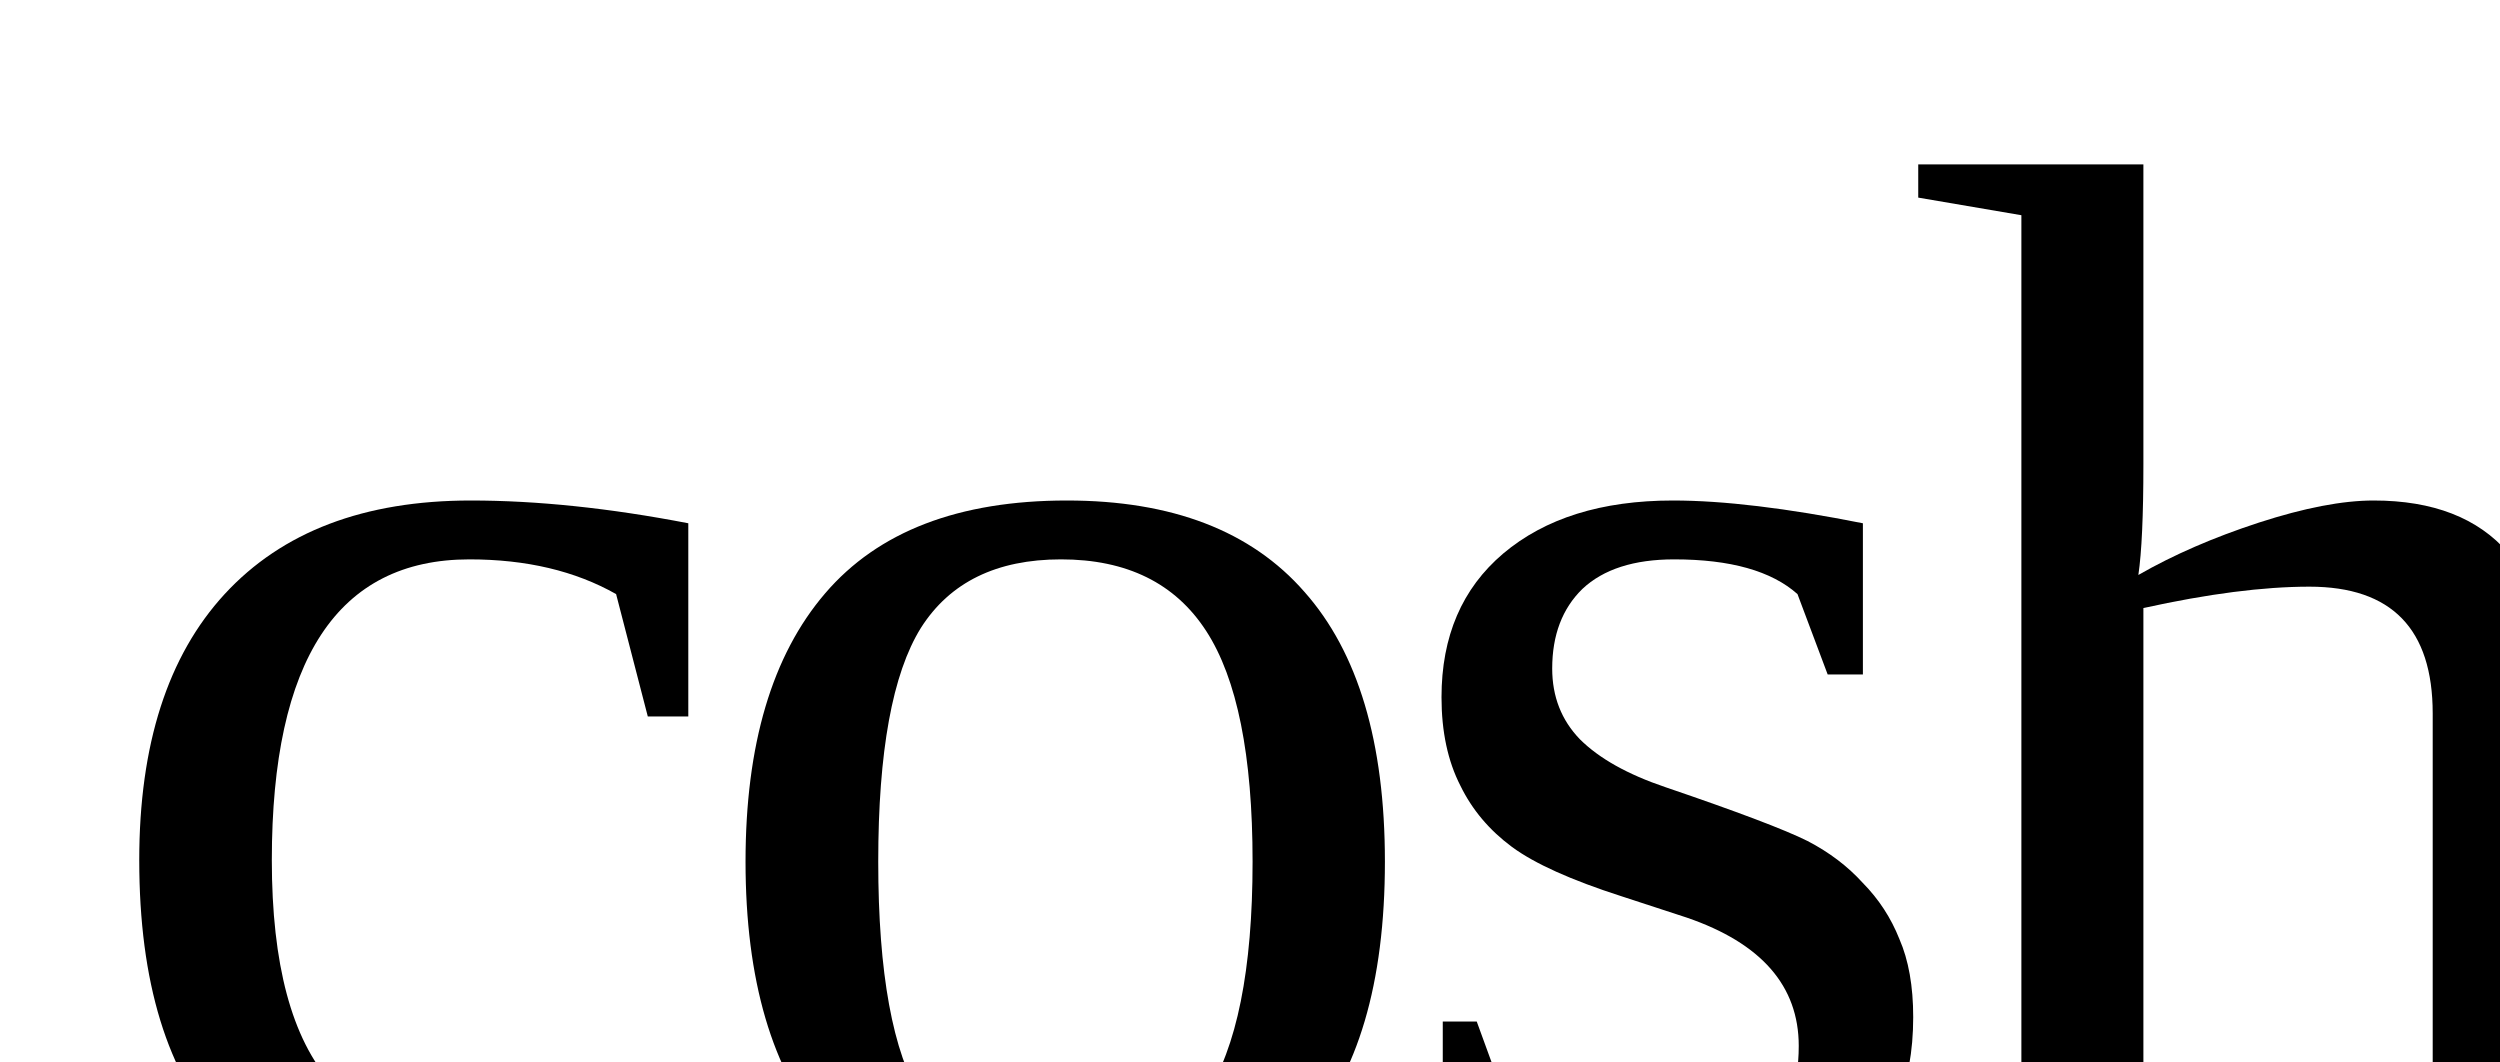
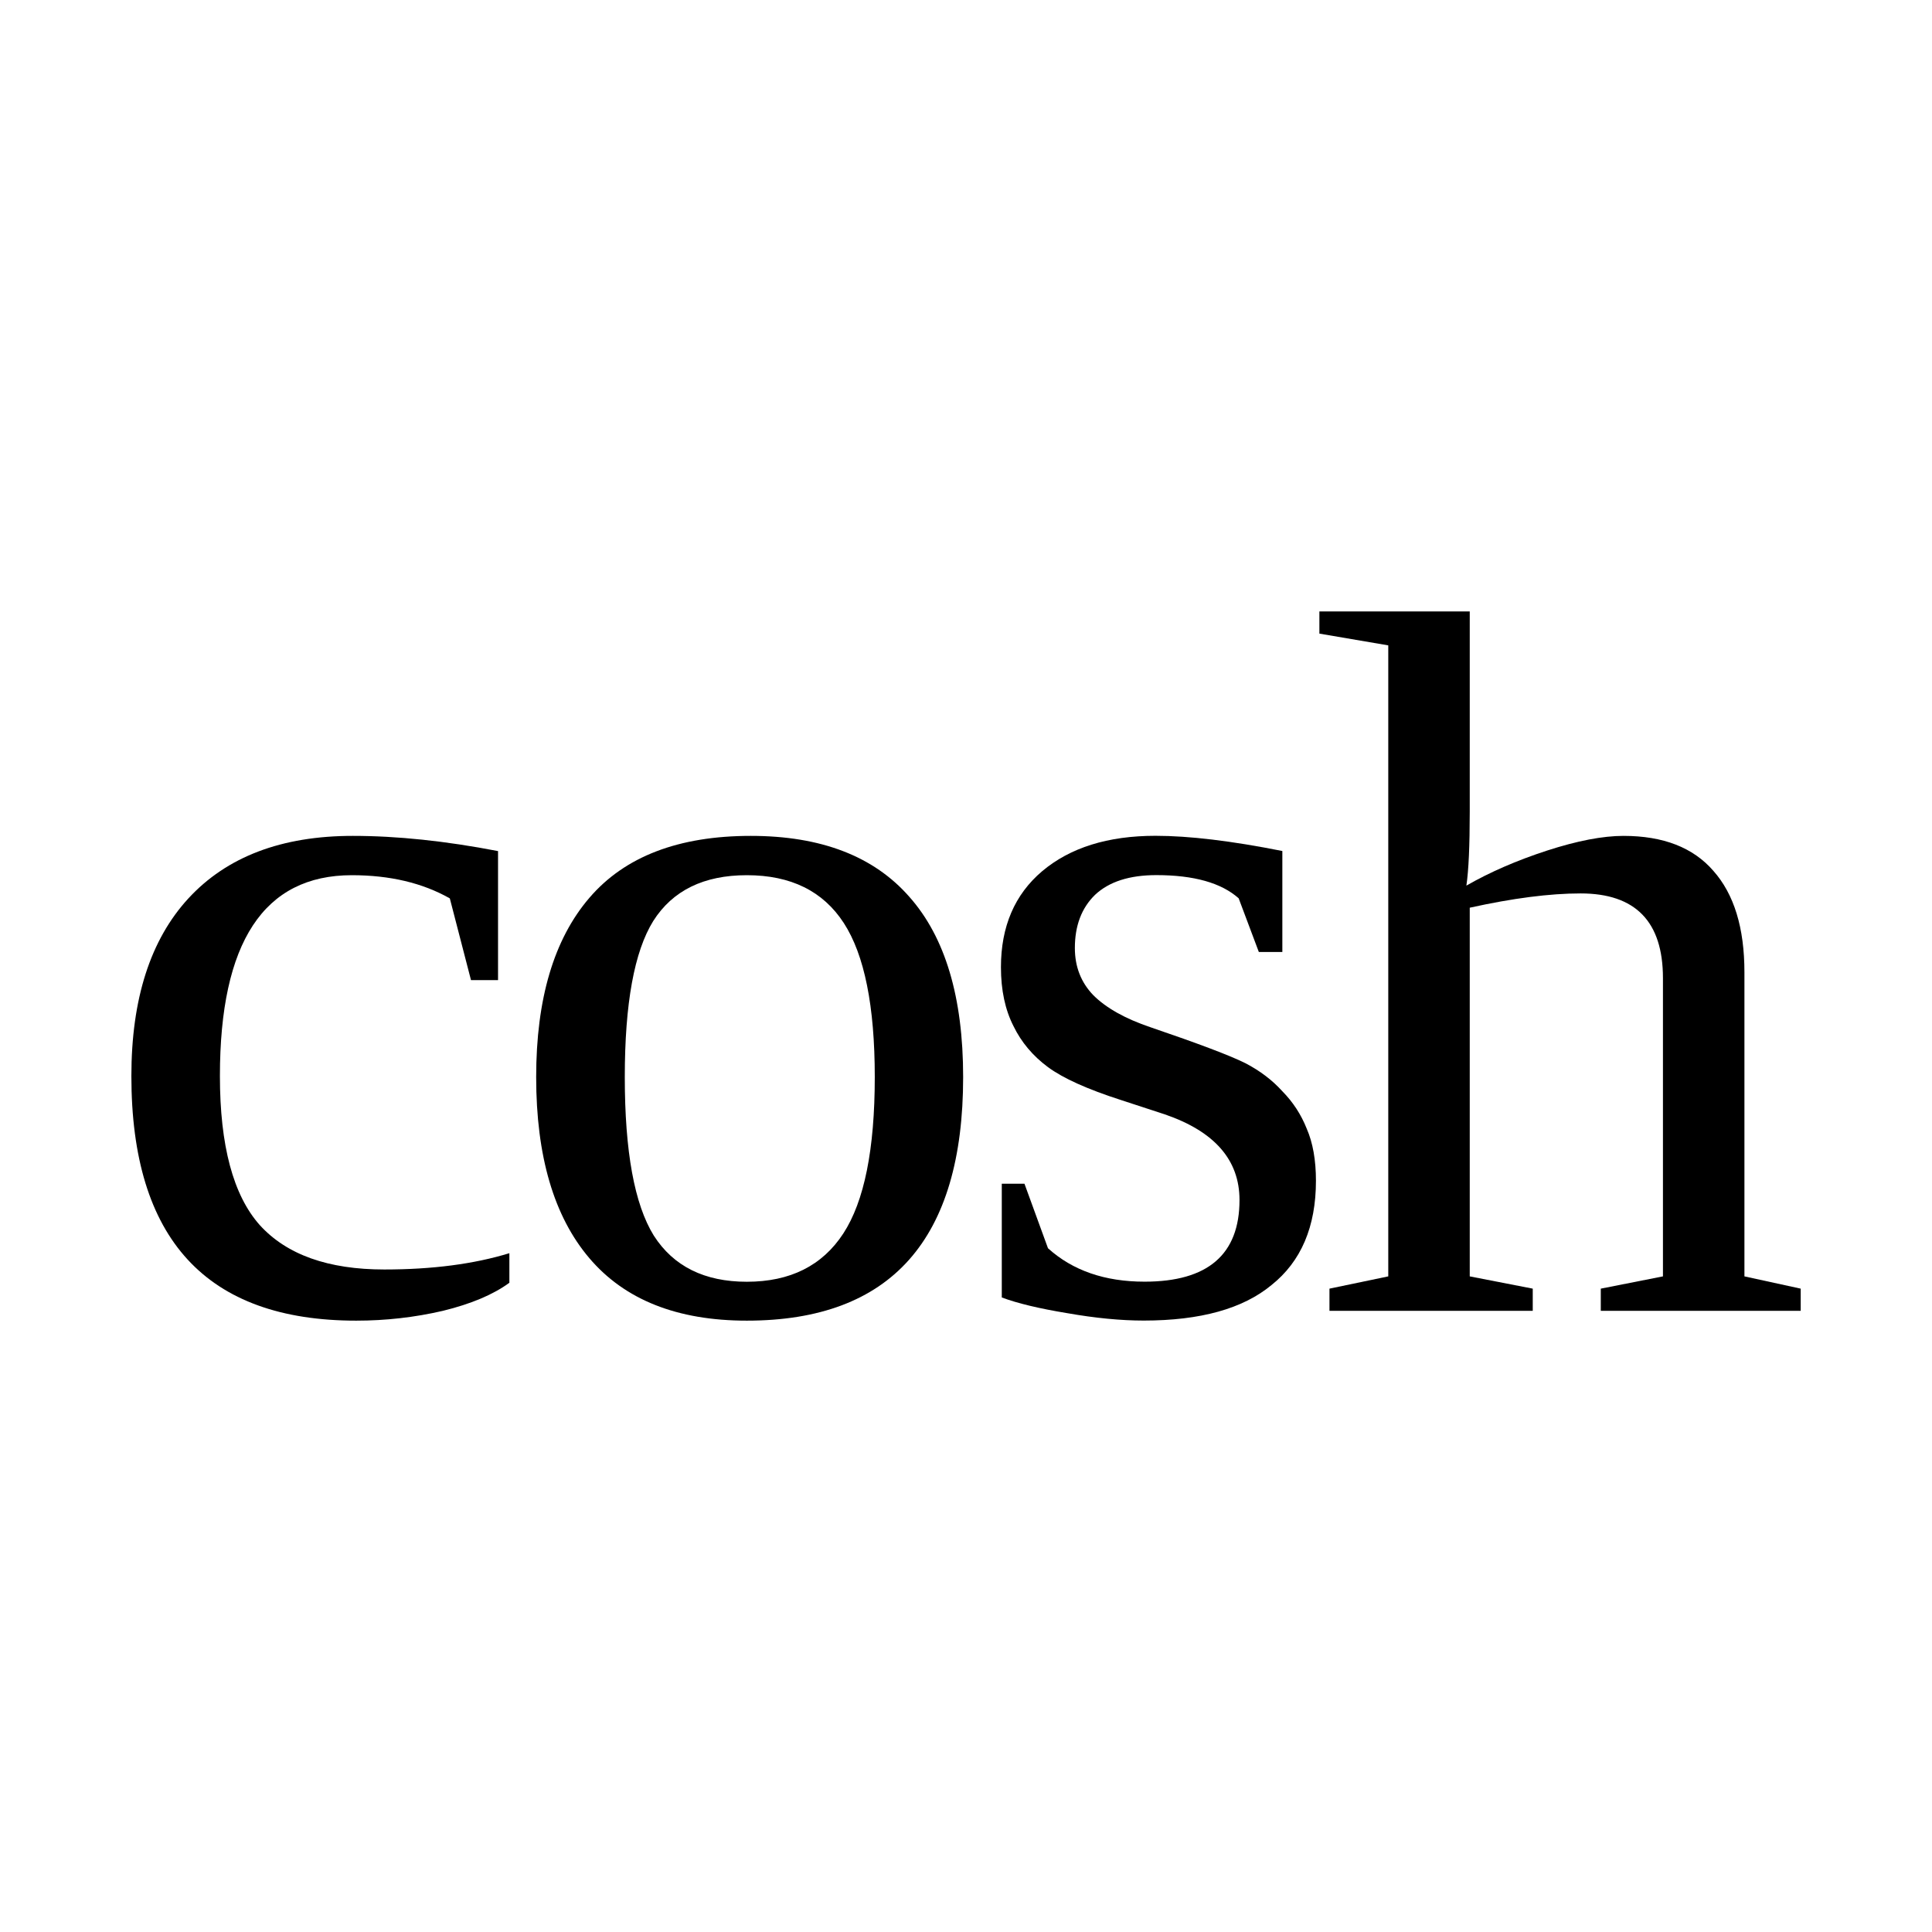
- <svg xmlns="http://www.w3.org/2000/svg" version="1.1">
-   <path d="M 5.607,9.299 Q 5.319,9.51 4.816,9.633 4.312,9.75 3.784,9.75 1.107,9.75 1.107,6.838 1.107,5.461 1.786,4.723 2.472,3.979 3.743,3.979 4.534,3.979 5.472,4.16 V 5.696 H 5.15 L 4.898,4.723 Q 4.411,4.447 3.732,4.447 2.161,4.447 2.161,6.838 2.161,8.08 2.636,8.613 3.116,9.141 4.118,9.141 4.974,9.141 5.607,8.947 Z" />
-   <path d="M 11.01,6.85 Q 11.01,9.75 8.435,9.75 7.192,9.75 6.56,9.006 5.927,8.262 5.927,6.85 5.927,5.455 6.56,4.717 7.192,3.979 8.482,3.979 9.735,3.979 10.37,4.705 11.01,5.426 11.01,6.85 Z M 9.958,6.85 Q 9.958,5.584 9.589,5.016 9.22,4.447 8.435,4.447 7.667,4.447 7.321,4.992 6.982,5.537 6.982,6.85 6.982,8.18 7.327,8.737 7.679,9.287 8.435,9.287 9.208,9.287 9.583,8.713 9.958,8.139 9.958,6.85 Z" />
-   <path d="M 15.21,8.086 Q 15.21,8.906 14.68,9.328 14.17,9.75 13.16,9.75 12.75,9.75 12.25,9.662 11.75,9.58 11.47,9.475 V 8.121 H 11.74 L 12.02,8.889 Q 12.46,9.287 13.17,9.287 14.3,9.287 14.3,8.315 14.3,7.6 13.41,7.295 L 12.89,7.125 Q 12.29,6.932 12.02,6.733 11.75,6.533 11.61,6.246 11.46,5.953 11.46,5.543 11.46,4.817 11.95,4.401 12.45,3.979 13.3,3.979 13.9,3.979 14.81,4.16 V 5.362 H 14.53 L 14.29,4.723 Q 13.98,4.447 13.31,4.447 12.83,4.447 12.58,4.682 12.34,4.916 12.34,5.315 12.34,5.649 12.56,5.877 12.79,6.106 13.24,6.258 14.1,6.551 14.37,6.686 14.63,6.821 14.81,7.02 15,7.213 15.1,7.465 15.21,7.717 15.21,8.086 Z" />
-   <path d="M 17.04,3.692 Q 17.04,4.301 17,4.571 17.42,4.33 17.96,4.154 18.5,3.979 18.87,3.979 19.58,3.979 19.94,4.395 20.31,4.811 20.31,5.602 V 9.223 L 20.98,9.369 V 9.633 H 18.6 V 9.369 L 19.34,9.223 V 5.672 Q 19.34,4.664 18.36,4.664 17.81,4.664 17.04,4.834 V 9.223 L 17.79,9.369 V 9.633 H 15.37 V 9.369 L 16.07,9.223 V 1.711 L 15.25,1.571 V 1.307 H 17.04 Z" />
+ <svg xmlns="http://www.w3.org/2000/svg" version="1.1" id="svg68" width="23" height="23">
+   <defs id="defs72" />
+   <path d="m 6.064,15.271 q -0.288,0.211 -0.791,0.334 -0.504,0.117 -1.032,0.117 -2.677,0 -2.677,-2.912 0,-1.377 0.679,-2.115 0.686,-0.744 1.957,-0.744 0.791,0 1.729,0.181 v 1.536 h -0.322 l -0.252,-0.973 q -0.487,-0.276 -1.166,-0.276 -1.571,0 -1.571,2.391 0,1.242 0.475,1.775 0.48,0.528 1.482,0.528 0.856,0 1.489,-0.194 z" id="path60" />
+   <path d="m 11.466,12.822 q 0,2.9 -2.575,2.9 -1.243,0 -1.875,-0.744 -0.633,-0.744 -0.633,-2.156 0,-1.395 0.633,-2.133 0.632,-0.738 1.922,-0.738 1.253,0 1.888,0.726 0.64,0.721 0.64,2.145 z m -1.052,0 q 0,-1.266 -0.369,-1.834 -0.369,-0.569 -1.154,-0.569 -0.768,0 -1.114,0.545 -0.339,0.545 -0.339,1.858 0,1.33 0.345,1.887 0.352,0.55 1.108,0.55 0.773,0 1.148,-0.574 0.375,-0.574 0.375,-1.863 z" id="path62" />
+   <path d="m 15.666,14.057 q 0,0.82 -0.53,1.242 -0.51,0.422 -1.52,0.422 -0.41,0 -0.91,-0.088 -0.5,-0.082 -0.78,-0.187 v -1.354 h 0.27 l 0.28,0.768 q 0.44,0.398 1.15,0.398 1.13,0 1.13,-0.972 0,-0.715 -0.89,-1.02 l -0.52,-0.17 q -0.6,-0.193 -0.87,-0.392 -0.27,-0.2 -0.41,-0.487 -0.15,-0.293 -0.15,-0.703 0,-0.726 0.49,-1.142 0.5,-0.422 1.35,-0.422 0.6,0 1.51,0.181 v 1.202 h -0.28 l -0.24,-0.639 q -0.31,-0.276 -0.98,-0.276 -0.48,0 -0.73,0.235 -0.24,0.234 -0.24,0.633 0,0.334 0.22,0.562 0.23,0.229 0.68,0.381 0.86,0.293 1.13,0.428 0.26,0.135 0.44,0.334 0.19,0.193 0.29,0.445 0.11,0.252 0.11,0.621 z" id="path64" />
+   <path d="m 17.497,9.664 q 0,0.609 -0.04,0.879 0.42,-0.241 0.96,-0.417 0.54,-0.175 0.91,-0.175 0.71,0 1.07,0.416 0.37,0.416 0.37,1.207 v 3.621 l 0.67,0.146 v 0.264 h -2.38 v -0.264 l 0.74,-0.146 v -3.551 q 0,-1.008 -0.98,-1.008 -0.55,0 -1.32,0.17 v 4.389 l 0.75,0.146 v 0.264 h -2.42 v -0.264 l 0.7,-0.146 v -7.512 l -0.82,-0.14 v -0.264 h 1.79 z" id="path66" />
</svg>
